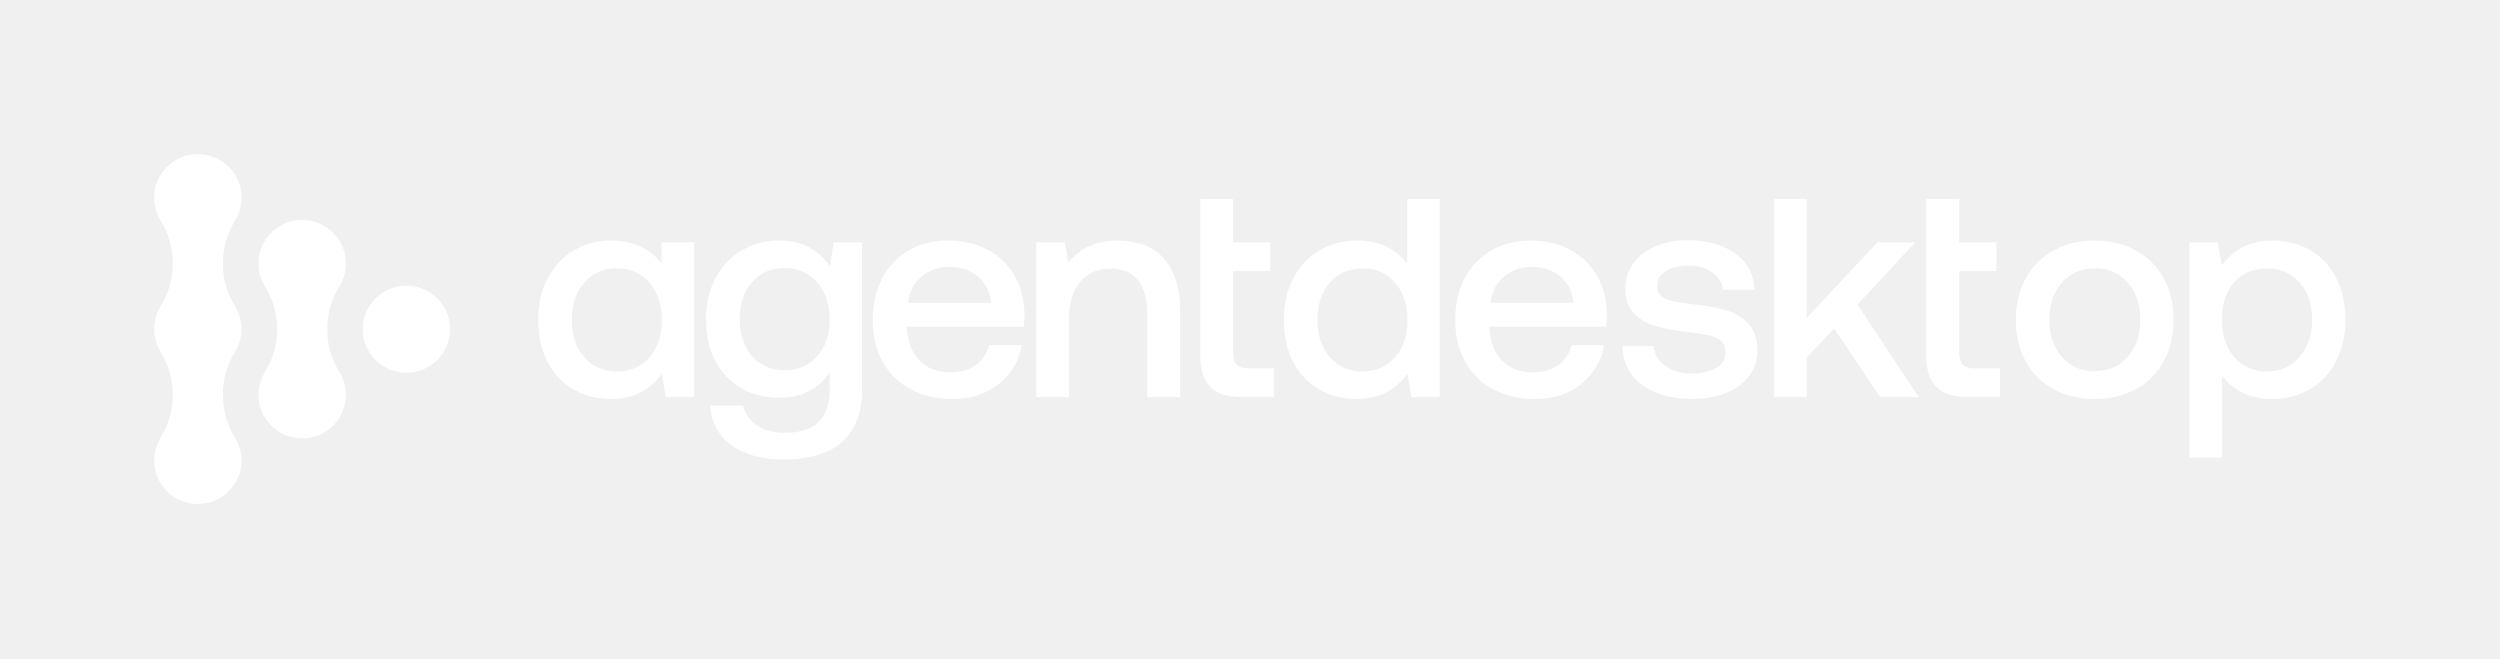
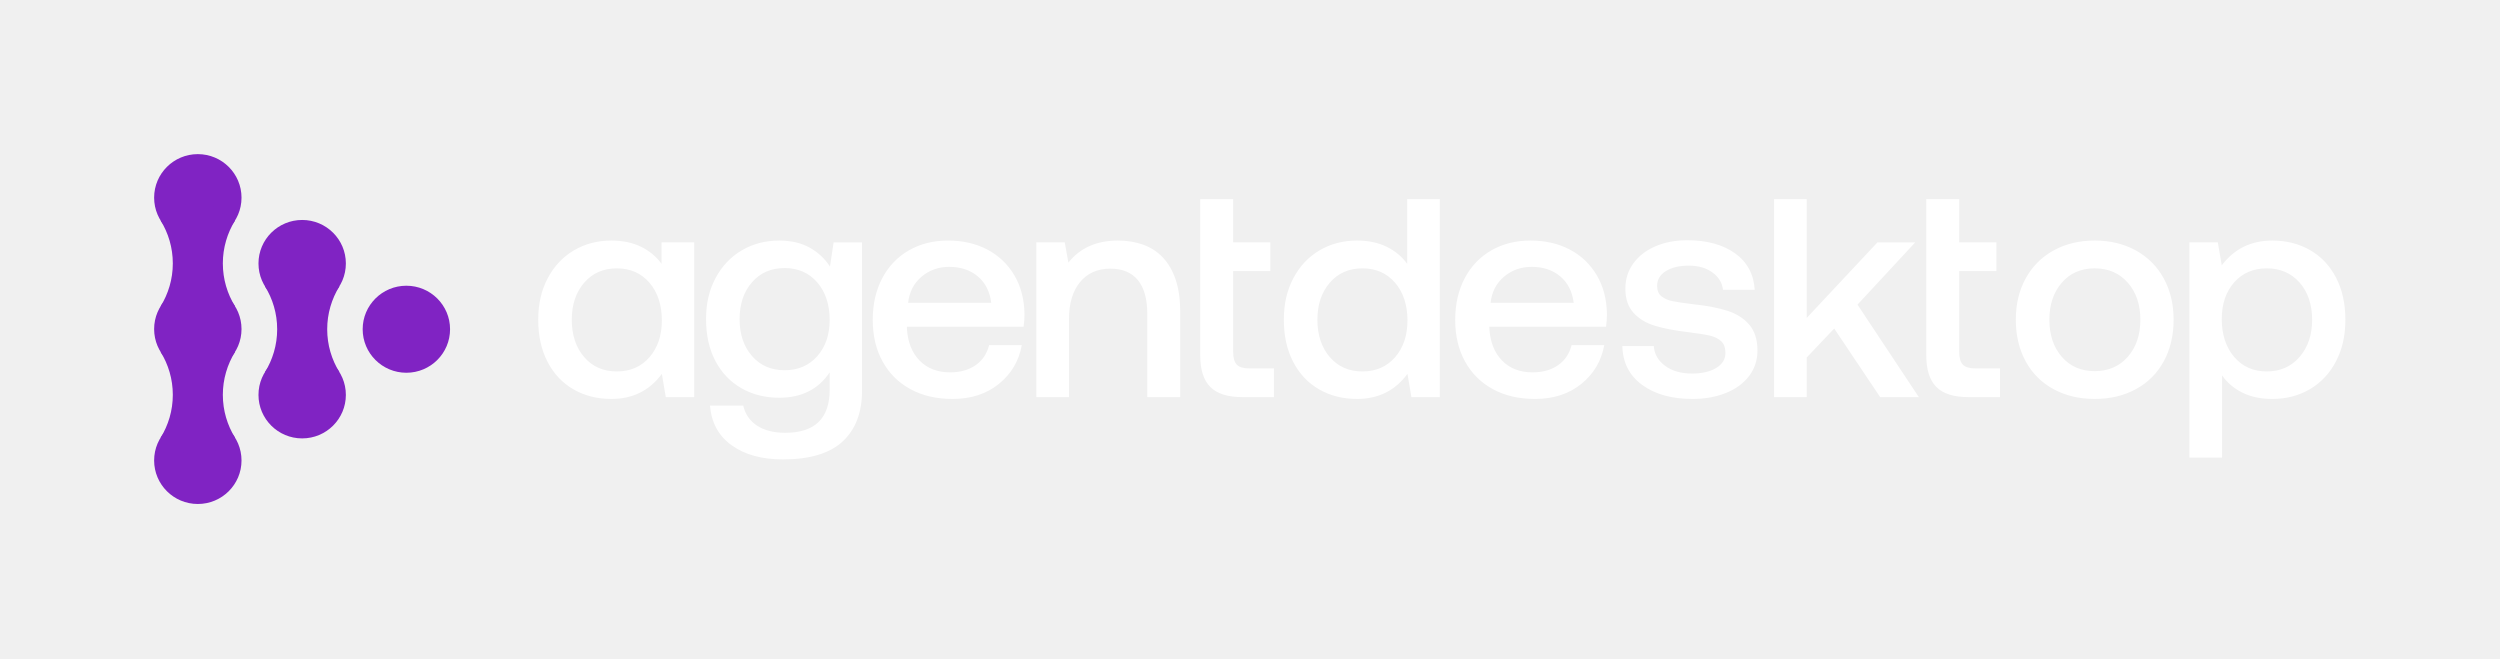
<svg xmlns="http://www.w3.org/2000/svg" width="4055" height="1068" viewBox="0 0 4055 1068" fill="none">
  <path d="M1263.87 390.188C1282.83 390.188 1299.17 393.95 1312.89 401.46C1326.63 408.984 1337.72 419.281 1346.24 432.353L1352.12 393.124H1398.2V633.853C1398.2 669.157 1387.74 696.532 1366.82 715.977C1345.9 735.421 1313.53 745.15 1269.74 745.15C1235.74 745.15 1208.12 737.546 1186.89 722.35C1165.63 707.154 1153.87 685.652 1151.58 657.871H1205.52C1208.78 671.917 1216.3 682.796 1228.08 690.482C1239.85 698.155 1255.05 701.998 1273.68 701.998C1321.73 701.998 1345.75 678.629 1345.75 631.891V603.947C1327.44 631.403 1300.15 645.138 1263.87 645.138C1240.99 645.138 1220.55 639.996 1202.58 629.698C1184.6 619.401 1170.54 604.691 1160.42 585.571C1150.28 566.451 1145.22 543.813 1145.22 517.67C1145.22 491.527 1150.36 470.281 1160.66 450.985C1170.96 431.703 1185.09 416.75 1203.07 406.128C1221.04 395.506 1241.31 390.188 1263.87 390.188ZM3685.56 390.179C3708.44 390.179 3728.86 395.321 3746.84 405.618C3764.81 415.916 3778.87 430.787 3789.01 450.232C3799.13 469.677 3804.2 492.478 3804.2 518.635C3804.2 544.791 3799.13 566.605 3789.01 586.05C3778.87 605.495 3764.81 620.542 3746.84 631.15C3728.86 641.773 3708.43 647.091 3685.56 647.091C3666.93 647.091 3650.74 643.653 3637.02 636.793C3623.29 629.932 3612.34 620.61 3604.17 608.851V742.205H3551.22V393.115H3597.3L3603.68 430.382C3623.94 403.589 3651.24 390.179 3685.56 390.179ZM1537.67 390.179C1561.52 390.179 1583.19 395.077 1601.66 404.888C1620.12 414.698 1634.68 428.595 1645.3 446.565C1655.92 464.549 1661.4 485.631 1661.73 509.812C1661.73 516.348 1661.24 523.046 1660.25 529.92H1471V532.856C1472.3 554.764 1479.17 572.085 1491.59 584.832C1504.01 597.579 1520.52 603.952 1541.12 603.952C1557.47 603.952 1571.19 600.109 1582.31 592.437C1593.42 584.764 1600.77 573.885 1604.38 559.825H1657.33C1652.74 585.319 1640.41 606.239 1620.31 622.585C1600.2 638.931 1575.11 647.104 1545.04 647.104C1518.89 647.104 1496.09 641.8 1476.64 631.164C1457.2 620.542 1442.15 605.589 1431.54 586.307C1420.92 567.024 1415.6 544.629 1415.6 519.136L1415.59 519.122C1415.59 493.304 1420.73 470.665 1431.03 451.22C1441.32 431.775 1455.71 416.741 1474.18 406.119C1492.63 395.497 1513.81 390.179 1537.67 390.179ZM2482.42 390.179C2506.28 390.179 2527.93 395.077 2546.41 404.888C2564.87 414.698 2579.43 428.595 2590.05 446.565C2600.67 464.549 2606.14 485.632 2606.48 509.812C2606.48 516.348 2605.99 523.046 2605 529.92H2415.75V532.856C2417.05 554.764 2423.92 572.085 2436.35 584.832C2448.77 597.579 2465.28 603.952 2485.87 603.952C2502.22 603.952 2515.94 600.109 2527.06 592.437C2538.17 584.764 2545.52 573.885 2549.12 559.825H2602.07C2597.48 585.319 2585.15 606.239 2565.04 622.585C2544.94 638.931 2519.85 647.104 2489.78 647.104C2463.63 647.104 2440.82 641.8 2421.38 631.164C2401.92 620.542 2386.89 605.589 2376.28 586.307C2365.66 567.024 2360.34 544.629 2360.34 519.136L2360.35 519.122C2360.35 493.304 2365.49 470.665 2375.79 451.22C2386.09 431.775 2400.47 416.741 2418.93 406.119C2437.39 395.497 2458.56 390.179 2482.42 390.179ZM2736.85 389.681C2768.56 389.681 2794.29 396.717 2814.08 410.763C2833.84 424.822 2844.55 444.592 2846.19 470.086H2794.71C2793.4 458.652 2787.68 449.247 2777.55 441.899C2767.42 434.538 2754.67 430.871 2739.31 430.871C2723.96 430.871 2711.53 433.807 2702.05 439.693C2692.56 445.58 2687.83 453.59 2687.83 463.712C2687.83 471.236 2690.19 476.879 2694.93 480.627C2699.67 484.389 2705.63 487 2712.82 488.475C2720 489.95 2731.61 491.655 2747.63 493.617C2769.2 495.904 2787.35 499.422 2802.06 504.158C2816.77 508.894 2828.54 516.418 2837.36 526.716C2846.19 537.013 2850.6 550.991 2850.6 568.637C2850.6 584.32 2846.02 598.135 2836.88 610.07C2827.72 622.005 2815.13 631.153 2799.12 637.526C2783.1 643.9 2765.12 647.093 2745.19 647.093C2711.52 647.093 2684.31 639.488 2663.55 624.292C2642.79 609.096 2632.09 588.095 2631.44 561.289H2682.41C2683.4 574.36 2689.52 585.064 2700.8 593.399C2712.07 601.735 2726.7 605.902 2744.69 605.902C2760.69 605.902 2773.68 602.885 2783.67 596.837C2793.64 590.788 2798.62 582.696 2798.62 572.561C2798.62 564.063 2796.34 557.689 2791.76 553.44C2787.17 549.192 2781.04 546.174 2773.37 544.374C2765.69 542.574 2753.83 540.693 2737.83 538.731C2715.92 536.12 2697.87 532.602 2683.64 528.19C2669.42 523.779 2657.97 516.756 2649.33 507.108C2640.67 497.474 2636.34 484.483 2636.34 468.123C2636.34 452.765 2640.67 439.125 2649.33 427.19C2657.99 415.269 2669.92 406.027 2685.12 399.491C2700.32 392.955 2717.55 389.681 2736.85 389.681ZM991.646 390.179C1009.95 390.179 1025.96 393.535 1039.7 400.233C1053.43 406.932 1064.53 416.174 1073.04 427.933V393.115H1125.99V644.154H1079.9L1073.53 606.401C1053.58 633.532 1026.29 647.091 991.646 647.091C968.763 647.091 948.33 641.949 930.36 631.651C912.377 621.354 898.318 606.482 888.196 587.037C878.061 567.592 873 544.791 873 518.635C873 492.478 878.142 470.665 888.439 451.22C898.737 431.775 912.864 416.741 930.848 406.119C948.818 395.497 969.088 390.179 991.646 390.179ZM3397.63 390.161C3422.81 390.161 3445.1 395.56 3464.56 406.345C3484 417.129 3499.03 432.257 3509.66 451.702C3520.28 471.147 3525.6 493.461 3525.6 518.63C3525.6 543.799 3520.28 566.6 3509.66 586.045C3499.03 605.49 3483.99 620.537 3464.56 631.146C3445.11 641.768 3422.8 647.086 3397.63 647.086C3372.46 647.086 3350.15 641.781 3330.7 631.146C3311.24 620.523 3296.21 605.49 3285.6 586.045C3274.98 566.6 3269.66 544.124 3269.66 518.63C3269.66 493.136 3274.96 471.161 3285.6 451.702C3296.22 432.257 3311.26 417.143 3330.7 406.345C3350.15 395.56 3372.45 390.161 3397.63 390.161ZM2335.38 644.146H2289.3L2282.92 606.393C2262.98 633.524 2235.68 647.083 2201.04 647.083C2178.16 647.083 2157.73 641.941 2139.76 631.644C2121.77 621.346 2107.71 606.474 2097.59 587.029C2087.46 567.584 2082.4 544.784 2082.4 518.627C2082.4 492.47 2087.54 470.657 2097.84 451.212C2108.13 431.767 2122.26 416.734 2140.25 406.111C2158.21 395.489 2178.48 390.171 2201.04 390.171C2219.35 390.171 2235.36 393.527 2249.09 400.225C2262.83 406.923 2273.92 416.165 2282.44 427.924V323H2335.38V644.146ZM2930.49 515.69L3045.23 393.121H3106.51L3012.86 494.121L3112.39 644.16H3049.63L2975.09 532.862L2930.48 579.925V644.16H2877.53L2877.54 644.146V323H2930.49V515.69ZM1813.31 390.179C1828.02 390.179 1841.58 392.385 1854 396.796C1866.43 401.207 1877.13 408.163 1886.11 417.635C1895.1 427.12 1902.05 439.136 1906.95 453.669C1911.85 468.215 1914.31 485.617 1914.31 505.888V644.154H1860.88V508.824C1860.88 484.968 1855.8 466.822 1845.68 454.4C1835.55 441.978 1820.68 435.767 1801.07 435.767C1780.15 435.767 1763.72 443.047 1751.8 457.58C1739.86 472.127 1733.9 492.14 1733.9 517.647V644.141H1680.95V393.115H1727.02L1732.91 425.97C1751.87 402.114 1778.67 390.179 1813.31 390.179ZM2000.18 393.107H2060.49V439.684H2000.18V570.588C2000.18 580.398 2002.14 587.34 2006.06 591.427C2009.99 595.513 2016.69 597.557 2026.17 597.557H2066.37V644.133H2015.39C1991.52 644.133 1974.11 638.666 1963.17 627.705C1952.21 616.758 1946.74 599.519 1946.74 575.974V323H2000.18V393.107ZM3177.83 393.107H3238.14V439.684H3177.83V570.588C3177.83 580.398 3179.79 587.34 3183.72 591.427C3187.64 595.513 3194.34 597.557 3203.83 597.557H3244.03V644.133H3193.04C3169.17 644.133 3151.77 638.666 3140.82 627.705C3129.86 616.758 3124.4 599.519 3124.4 575.974V323H3177.83V393.107ZM1000.47 435.28C978.574 435.28 960.915 443.048 947.519 458.568C934.109 474.103 927.411 494.116 927.411 518.635C927.411 543.154 934.109 563.669 947.519 579.189C960.915 594.724 978.574 602.476 1000.47 602.477C1022.36 602.477 1040.01 594.805 1053.42 579.433C1066.81 564.074 1073.53 544.129 1073.53 519.609C1073.53 495.09 1066.83 474.089 1053.42 458.568C1040.01 443.048 1022.36 435.28 1000.47 435.28ZM3676.74 435.28C3654.84 435.28 3637.18 442.885 3623.79 458.081C3610.38 473.277 3603.68 493.142 3603.68 517.647C3603.68 542.153 3610.38 563.249 3623.79 578.932C3637.18 594.615 3654.84 602.464 3676.74 602.464V602.477C3698.63 602.477 3716.37 594.628 3729.93 578.945C3743.49 563.262 3750.28 543.154 3750.28 518.635C3750.28 494.115 3743.49 473.696 3729.93 458.324C3716.36 442.966 3698.63 435.28 3676.74 435.28ZM2209.87 435.271C2187.97 435.271 2170.31 443.039 2156.92 458.56C2143.51 474.094 2136.81 494.108 2136.81 518.627C2136.81 543.146 2143.51 563.66 2156.92 579.181C2170.31 594.715 2187.97 602.469 2209.87 602.469C2231.76 602.469 2249.4 594.797 2262.81 579.425C2276.21 564.066 2282.92 544.12 2282.92 519.601C2282.92 495.081 2276.22 474.08 2262.81 458.56C2249.4 443.039 2231.76 435.272 2209.87 435.271ZM3397.63 435.275C3375.4 435.275 3357.59 443.043 3344.19 458.563C3330.78 474.098 3324.08 494.111 3324.08 518.63C3324.08 543.149 3330.78 563.176 3344.19 578.697C3357.59 594.232 3375.4 601.985 3397.63 601.985C3419.85 601.985 3437.75 594.218 3451.32 578.697C3464.88 563.176 3471.67 543.149 3471.67 518.63C3471.67 494.111 3464.88 474.098 3451.32 458.563C3437.75 443.043 3419.86 435.275 3397.63 435.275ZM1272.68 434.788C1250.78 434.788 1233.12 442.475 1219.73 457.833C1206.32 473.205 1199.62 493.137 1199.62 517.643C1199.62 542.148 1206.32 562.094 1219.73 577.466C1233.12 592.838 1250.78 600.511 1272.68 600.511C1294.57 600.511 1312.22 592.906 1325.63 577.71C1339.02 562.514 1345.73 542.825 1345.73 518.631C1345.73 494.436 1339.04 473.61 1325.63 458.076C1312.22 442.555 1294.57 434.788 1272.68 434.788ZM1539.64 432.844C1522.31 432.844 1507.36 438.162 1494.79 448.784C1482.2 459.406 1474.94 473.547 1472.97 491.192H1607.8L1607.79 491.179C1605.5 472.871 1598.22 458.568 1585.98 448.284C1573.72 437.987 1558.28 432.844 1539.64 432.844ZM2484.4 432.844C2467.06 432.844 2452.11 438.162 2439.54 448.784C2426.95 459.406 2419.69 473.547 2417.73 491.192H2552.56L2552.54 491.179C2550.26 472.871 2542.97 458.568 2530.73 448.284C2518.47 437.987 2503.03 432.844 2484.4 432.844ZM1398.21 393.124H1398.2V393.111L1398.21 393.124Z" fill="white" />
-   <path d="M320.873 391.183C360.024 391.183 391.746 359.567 391.746 320.605C391.746 281.642 360.024 250 320.873 250C281.723 250 250 281.588 250 320.578C250 359.567 281.723 391.156 320.873 391.156L320.873 391.183Z" fill="white" />
-   <path d="M320.873 604.336C360.024 604.336 391.746 572.72 391.746 533.758C391.746 494.795 360.024 463.18 320.873 463.18C281.723 463.18 250 494.795 250 533.758C250 572.72 281.723 604.336 320.873 604.336Z" fill="white" />
-   <path d="M361.445 427.249C361.445 401.802 368.765 377.963 381.234 357.637L320.873 320.578L260.512 357.637C272.981 377.936 280.302 401.614 280.302 427.249C280.302 452.885 272.981 476.536 260.512 496.862L320.873 533.921L381.234 496.862C368.765 476.563 361.445 452.885 361.445 427.249Z" fill="white" />
-   <path d="M490.119 497.935C529.27 497.935 560.992 466.32 560.992 427.357C560.992 388.395 529.27 356.779 490.119 356.779C450.969 356.779 419.246 388.368 419.246 427.357C419.246 466.347 450.969 497.935 490.119 497.935Z" fill="white" />
-   <path d="M659.127 604.603C698.277 604.603 730 572.988 730 534.025C730 495.063 698.277 463.447 659.127 463.447C619.977 463.447 588.254 495.036 588.254 534.025C588.254 573.015 619.977 604.603 659.127 604.603Z" fill="white" />
-   <path d="M490.119 711.089C529.27 711.089 560.992 679.474 560.992 640.512C560.992 601.549 529.27 569.934 490.119 569.934C450.969 569.934 419.246 601.549 419.246 640.512C419.246 679.474 450.969 711.089 490.119 711.089Z" fill="white" />
-   <path d="M530.714 534.031C530.714 508.583 538.035 484.744 550.504 464.418L490.143 427.359L429.781 464.418C442.25 484.717 449.571 508.395 449.571 534.031C449.571 559.666 442.25 583.317 429.781 603.643L490.143 640.702L550.504 603.643C538.035 583.344 530.714 559.666 530.714 534.031Z" fill="white" />
-   <path d="M320.873 817.461C360.024 817.461 391.746 785.845 391.746 746.883C391.746 707.92 360.024 676.305 320.873 676.305C281.723 676.305 250 707.92 250 746.883C250 785.845 281.723 817.461 320.873 817.461Z" fill="white" />
-   <path d="M361.445 640.402C361.445 614.954 368.765 591.115 381.234 570.789L320.873 533.73L260.512 570.789C272.981 591.088 280.302 614.766 280.302 640.402C280.302 666.037 272.981 689.688 260.512 710.014L320.873 747.073L381.234 710.014C368.765 689.715 361.445 666.037 361.445 640.402Z" fill="white" />
+   <path d="M320.873 391.183C360.024 391.183 391.746 359.567 391.746 320.605C391.746 281.642 360.024 250 320.873 250C281.723 250 250 281.588 250 320.578C250 359.567 281.723 391.156 320.873 391.156L320.873 391.183Z" fill="#8023C3" />
+   <path d="M320.873 604.336C360.024 604.336 391.746 572.72 391.746 533.758C391.746 494.795 360.024 463.18 320.873 463.18C281.723 463.18 250 494.795 250 533.758C250 572.72 281.723 604.336 320.873 604.336Z" fill="#8023C3" />
+   <path d="M361.445 427.249C361.445 401.802 368.765 377.963 381.234 357.637L320.873 320.578L260.512 357.637C272.981 377.936 280.302 401.614 280.302 427.249C280.302 452.885 272.981 476.536 260.512 496.862L320.873 533.921L381.234 496.862C368.765 476.563 361.445 452.885 361.445 427.249Z" fill="#8023C3" />
+   <path d="M490.119 497.935C529.27 497.935 560.992 466.32 560.992 427.357C560.992 388.395 529.27 356.779 490.119 356.779C450.969 356.779 419.246 388.368 419.246 427.357C419.246 466.347 450.969 497.935 490.119 497.935Z" fill="#8023C3" />
+   <path d="M659.127 604.603C698.277 604.603 730 572.988 730 534.025C730 495.063 698.277 463.447 659.127 463.447C619.977 463.447 588.254 495.036 588.254 534.025C588.254 573.015 619.977 604.603 659.127 604.603Z" fill="#8023C3" />
+   <path d="M490.119 711.089C529.27 711.089 560.992 679.474 560.992 640.512C560.992 601.549 529.27 569.934 490.119 569.934C450.969 569.934 419.246 601.549 419.246 640.512C419.246 679.474 450.969 711.089 490.119 711.089Z" fill="#8023C3" />
+   <path d="M530.714 534.031C530.714 508.583 538.035 484.744 550.504 464.418L490.143 427.359L429.781 464.418C442.25 484.717 449.571 508.395 449.571 534.031C449.571 559.666 442.25 583.317 429.781 603.643L490.143 640.702L550.504 603.643C538.035 583.344 530.714 559.666 530.714 534.031Z" fill="#8023C3" />
+   <path d="M320.873 817.461C360.024 817.461 391.746 785.845 391.746 746.883C391.746 707.92 360.024 676.305 320.873 676.305C281.723 676.305 250 707.92 250 746.883C250 785.845 281.723 817.461 320.873 817.461Z" fill="#8023C3" />
+   <path d="M361.445 640.402C361.445 614.954 368.765 591.115 381.234 570.789L320.873 533.73L260.512 570.789C272.981 591.088 280.302 614.766 280.302 640.402C280.302 666.037 272.981 689.688 260.512 710.014L320.873 747.073L381.234 710.014C368.765 689.715 361.445 666.037 361.445 640.402Z" fill="#8023C3" />
</svg>
